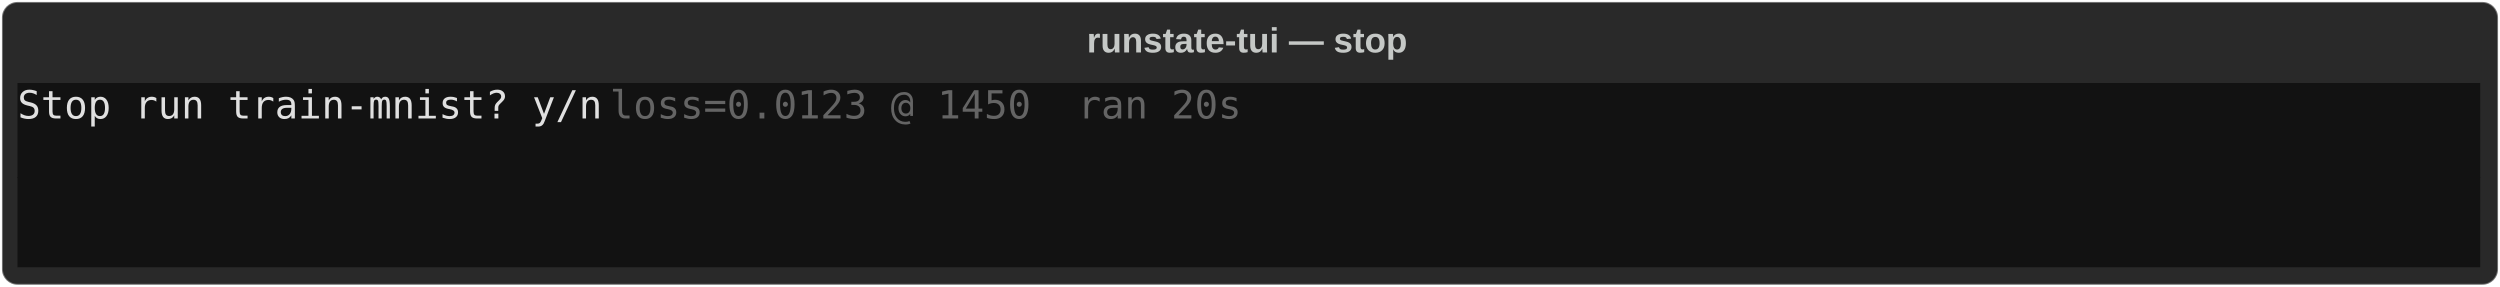
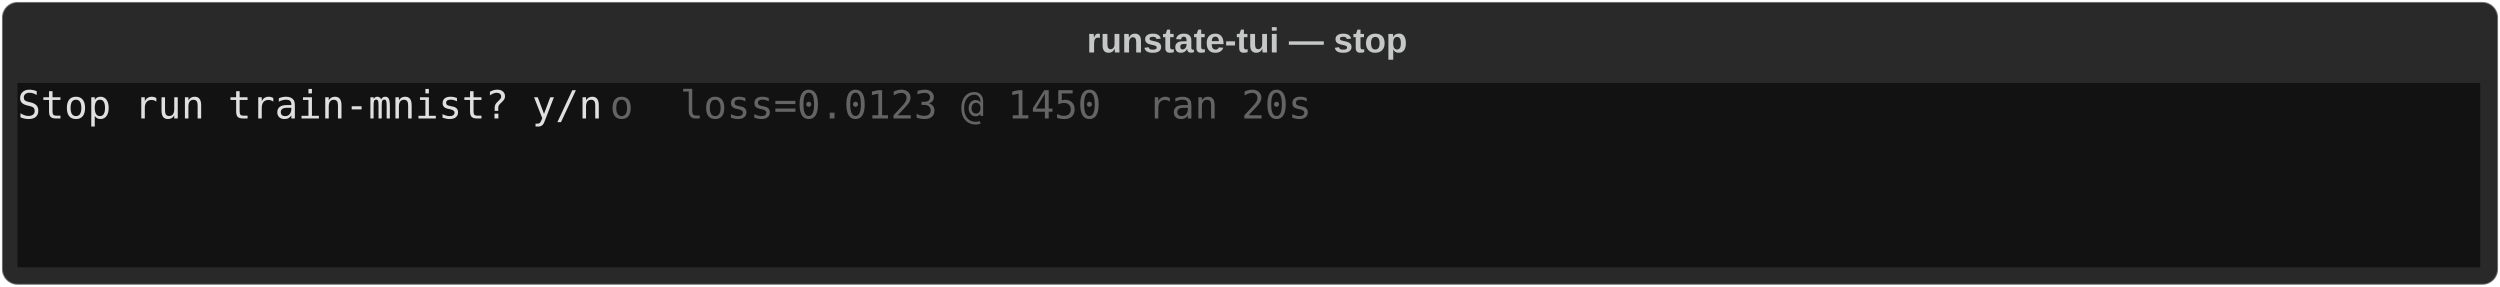
<svg xmlns="http://www.w3.org/2000/svg" class="rich-terminal" viewBox="0 0 1287 147.6">
  <style>

    @font-face {
        font-family: "Fira Code";
        src: local("FiraCode-Regular"),
                url("https://cdnjs.cloudflare.com/ajax/libs/firacode/6.2.0/woff2/FiraCode-Regular.woff2") format("woff2"),
                url("https://cdnjs.cloudflare.com/ajax/libs/firacode/6.2.0/woff/FiraCode-Regular.woff") format("woff");
        font-style: normal;
        font-weight: 400;
    }
    @font-face {
        font-family: "Fira Code";
        src: local("FiraCode-Bold"),
                url("https://cdnjs.cloudflare.com/ajax/libs/firacode/6.2.0/woff2/FiraCode-Bold.woff2") format("woff2"),
                url("https://cdnjs.cloudflare.com/ajax/libs/firacode/6.2.0/woff/FiraCode-Bold.woff") format("woff");
        font-style: bold;
        font-weight: 700;
    }

-     .terminal-2737843982-matrix {
+     .terminal-796667741-matrix {
        font-family: Fira Code, monospace;
        font-size: 20px;
        line-height: 24.4px;
        font-variant-east-asian: full-width;
    }

-     .terminal-2737843982-title {
+     .terminal-796667741-title {
        font-size: 18px;
        font-weight: bold;
        font-family: arial;
    }

-     .terminal-2737843982-r1 { fill: #e0e0e0 }
- .terminal-2737843982-r2 { fill: #646464 }
- .terminal-2737843982-r3 { fill: #c5c8c6 }
+     .terminal-796667741-r1 { fill: #e0e0e0 }
+ .terminal-796667741-r2 { fill: #646464 }
+ .terminal-796667741-r3 { fill: #c5c8c6 }
    </style>
  <defs>
-     <clipPath id="terminal-2737843982-clip-terminal">
+     <clipPath id="terminal-796667741-clip-terminal">
      <rect x="0" y="0" width="1267.8" height="96.6" />
    </clipPath>
-     <clipPath id="terminal-2737843982-line-0">
+     <clipPath id="terminal-796667741-line-0">
      <rect x="0" y="1.5" width="1268.8" height="24.65" />
    </clipPath>
-     <clipPath id="terminal-2737843982-line-1">
+     <clipPath id="terminal-796667741-line-1">
      <rect x="0" y="25.9" width="1268.8" height="24.65" />
    </clipPath>
-     <clipPath id="terminal-2737843982-line-2">
+     <clipPath id="terminal-796667741-line-2">
      <rect x="0" y="50.3" width="1268.8" height="24.65" />
    </clipPath>
  </defs>
  <rect fill="#292929" stroke="rgba(255,255,255,0.35)" stroke-width="1" x="1" y="1" width="1285" height="145.6" rx="8" />
-   <text class="terminal-2737843982-title" fill="#c5c8c6" text-anchor="middle" x="642" y="27">runstate-tui — stop</text>
-   <g transform="translate(9, 41)" clip-path="url(#terminal-2737843982-clip-terminal)">
+   <text class="terminal-796667741-title" fill="#c5c8c6" text-anchor="middle" x="642" y="27">runstate-tui — stop</text>
+   <g transform="translate(9, 41)" clip-path="url(#terminal-796667741-clip-terminal)">
    <rect fill="#121212" x="0" y="1.5" width="305" height="24.65" shape-rendering="crispEdges" />
-     <rect fill="#121212" x="305" y="1.5" width="329.4" height="24.65" shape-rendering="crispEdges" />
-     <rect fill="#121212" x="634.4" y="1.5" width="634.4" height="24.65" shape-rendering="crispEdges" />
+     <rect fill="#121212" x="305" y="1.5" width="366" height="24.65" shape-rendering="crispEdges" />
+     <rect fill="#121212" x="671" y="1.5" width="597.8" height="24.65" shape-rendering="crispEdges" />
    <rect fill="#121212" x="0" y="25.9" width="0" height="24.65" shape-rendering="crispEdges" />
    <rect fill="#121212" x="0" y="25.9" width="1268.8" height="24.65" shape-rendering="crispEdges" />
    <rect fill="#121212" x="0" y="50.3" width="1268.8" height="24.65" shape-rendering="crispEdges" />
    <rect fill="#121212" x="0" y="74.7" width="1268.8" height="24.65" shape-rendering="crispEdges" />
-     <g class="terminal-2737843982-matrix">
-       <text class="terminal-2737843982-r1" x="0" y="20" textLength="305" clip-path="url(#terminal-2737843982-line-0)">Stop run train-mnist? y/n</text>
-       <text class="terminal-2737843982-r2" x="305" y="20" textLength="329.4" clip-path="url(#terminal-2737843982-line-0)">loss=0.0123 @ 1450  ran 20s</text>
-       <text class="terminal-2737843982-r3" x="1268.8" y="20" textLength="12.2" clip-path="url(#terminal-2737843982-line-0)">
+     <g class="terminal-796667741-matrix">
+       <text class="terminal-796667741-r1" x="0" y="20" textLength="305" clip-path="url(#terminal-796667741-line-0)">Stop run train-mnist? y/n</text>
+       <text class="terminal-796667741-r2" x="305" y="20" textLength="366" clip-path="url(#terminal-796667741-line-0)">o  loss=0.0123 @ 1450  ran 20s</text>
+       <text class="terminal-796667741-r3" x="1268.8" y="20" textLength="12.2" clip-path="url(#terminal-796667741-line-0)">
</text>
-       <text class="terminal-2737843982-r3" x="1268.8" y="44.4" textLength="12.2" clip-path="url(#terminal-2737843982-line-1)">
+       <text class="terminal-796667741-r3" x="1268.8" y="44.4" textLength="12.2" clip-path="url(#terminal-796667741-line-1)">
</text>
-       <text class="terminal-2737843982-r3" x="1268.8" y="68.8" textLength="12.2" clip-path="url(#terminal-2737843982-line-2)">
+       <text class="terminal-796667741-r3" x="1268.8" y="68.8" textLength="12.2" clip-path="url(#terminal-796667741-line-2)">
</text>
    </g>
  </g>
</svg>
